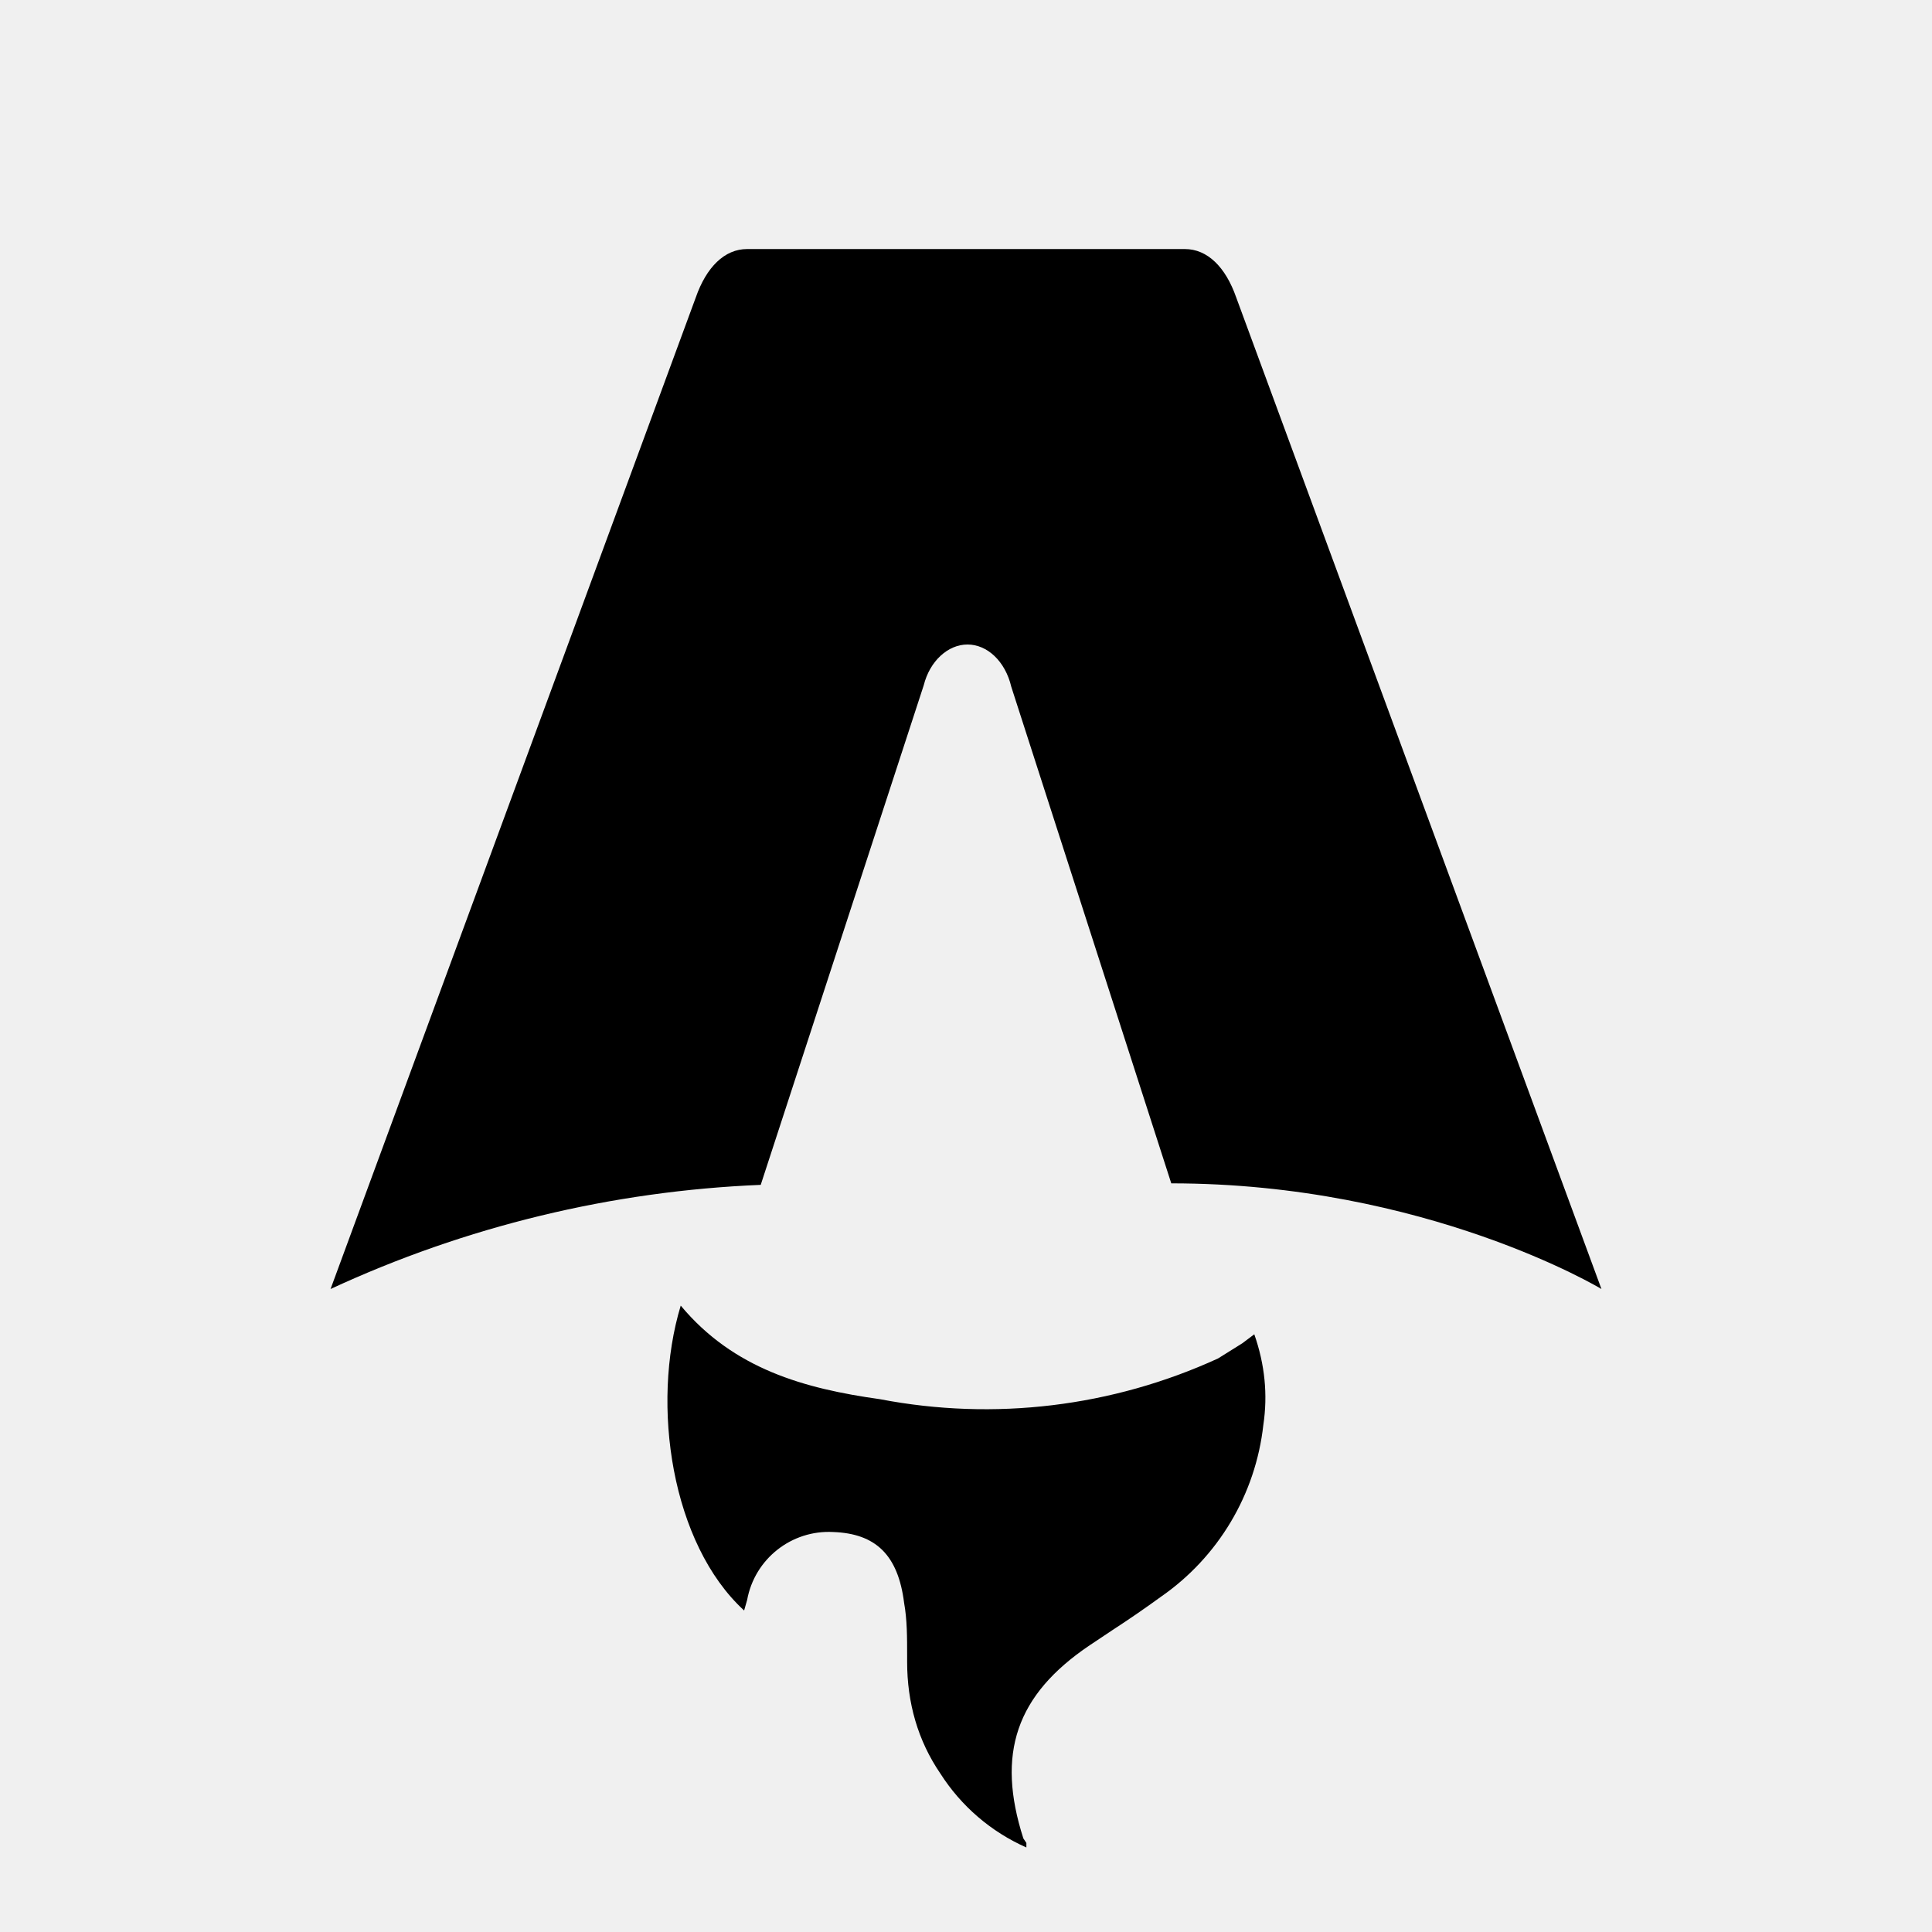
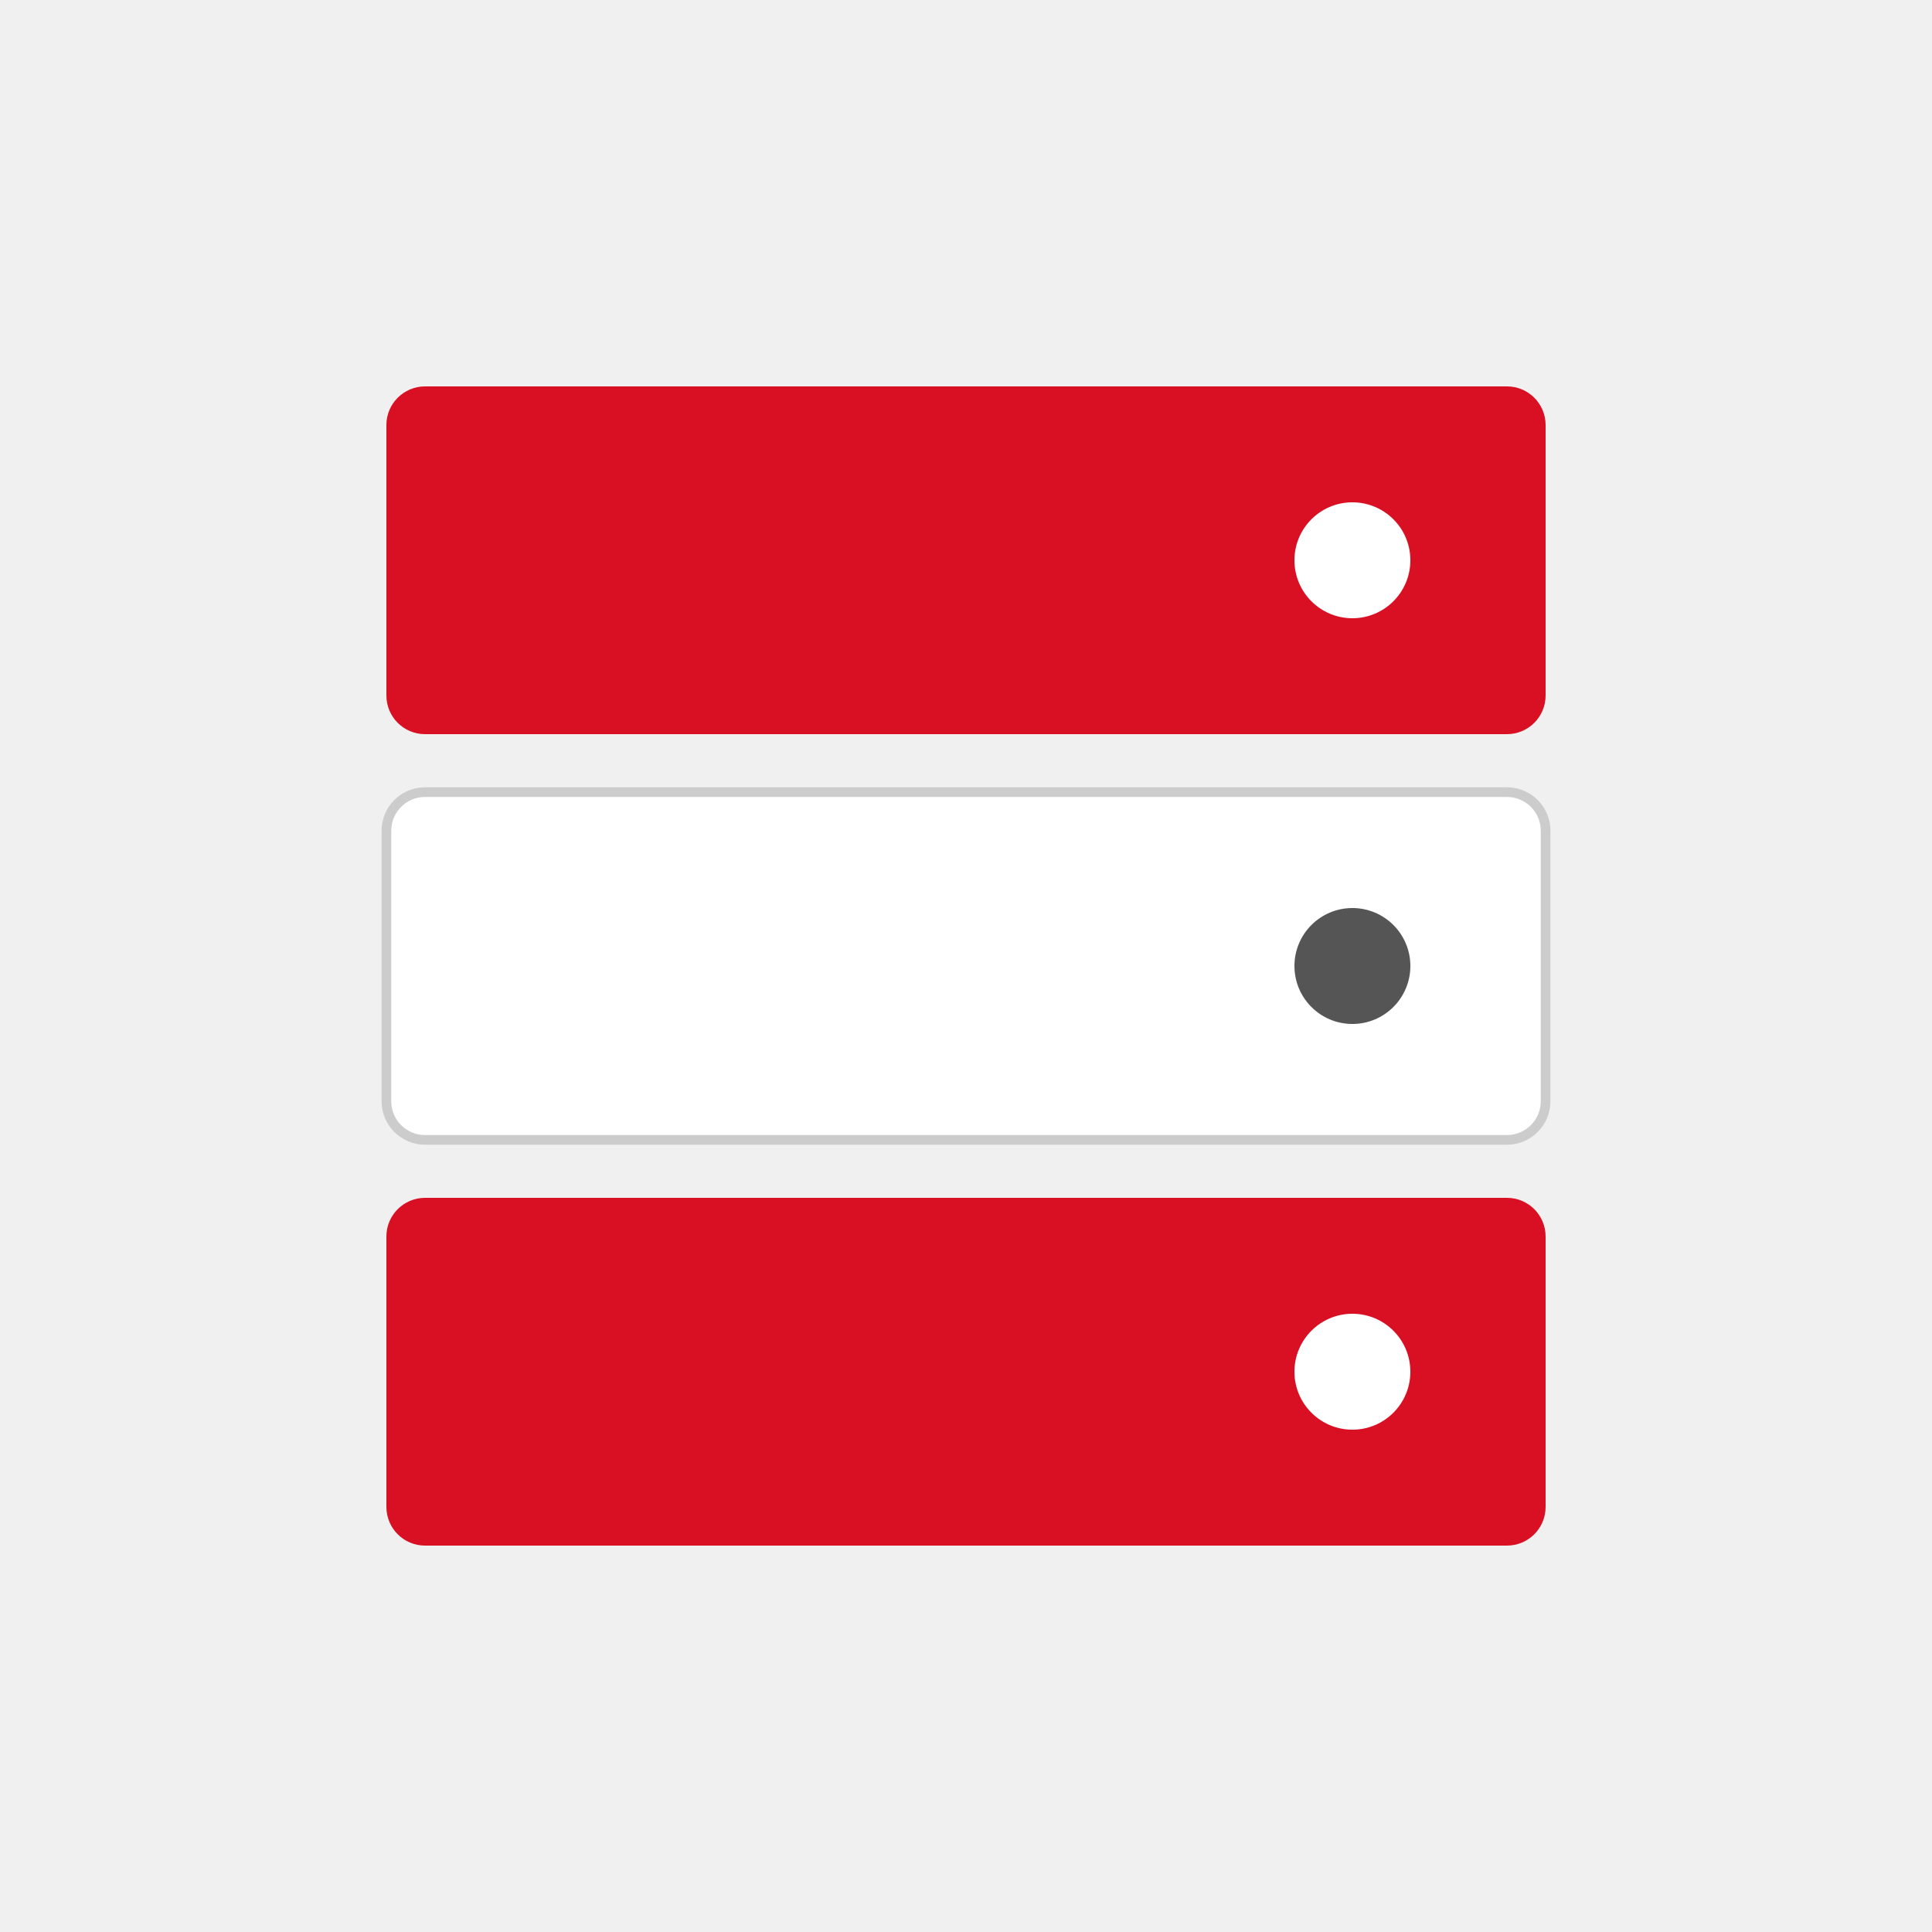
- <svg xmlns="http://www.w3.org/2000/svg" fill="none" viewBox="0 0 128 128">
-   <path d="M50.4 78.5a75.1 75.1 0 0 0-28.5 6.9l24.2-65.7c.7-2 1.9-3.2 3.4-3.2h29c1.5 0 2.7 1.2 3.4 3.2l24.2 65.7s-11.6-7-28.5-7L67 45.5c-.4-1.7-1.6-2.8-2.9-2.8-1.3 0-2.5 1.1-2.9 2.7L50.4 78.5Zm-1.1 28.2Zm-4.2-20.2c-2 6.6-.6 15.8 4.2 20.2a17.5 17.5 0 0 1 .2-.7 5.5 5.5 0 0 1 5.7-4.5c2.8.1 4.3 1.5 4.7 4.7.2 1.1.2 2.3.2 3.5v.4c0 2.7.7 5.2 2.2 7.4a13 13 0 0 0 5.7 4.9v-.3l-.2-.3c-1.8-5.6-.5-9.5 4.4-12.8l1.5-1a73 73 0 0 0 3.2-2.2 16 16 0 0 0 6.8-11.4c.3-2 .1-4-.6-6l-.8.6-1.6 1a37 37 0 0 1-22.4 2.7c-5-.7-9.7-2-13.2-6.2Z" />
-   <style>
-         path { fill: #000; }
-         @media (prefers-color-scheme: dark) {
-             path { fill: #FFF; }
-         }
-     </style>
+ <svg xmlns="http://www.w3.org/2000/svg" width="100" height="100" viewBox="0 0 100 100">
+   <rect x="20" y="20" width="60" height="18" rx="2" fill="#D91023" />
+   <rect x="20" y="41" width="60" height="18" rx="2" fill="#FFFFFF" stroke="#cccccc" stroke-width="0.5" />
+   <rect x="20" y="62" width="60" height="18" rx="2" fill="#D91023" />
+   <circle cx="70" cy="29" r="3" fill="#FFFFFF" />
+   <circle cx="70" cy="50" r="3" fill="#555555" />
+   <circle cx="70" cy="71" r="3" fill="#FFFFFF" />
</svg>
